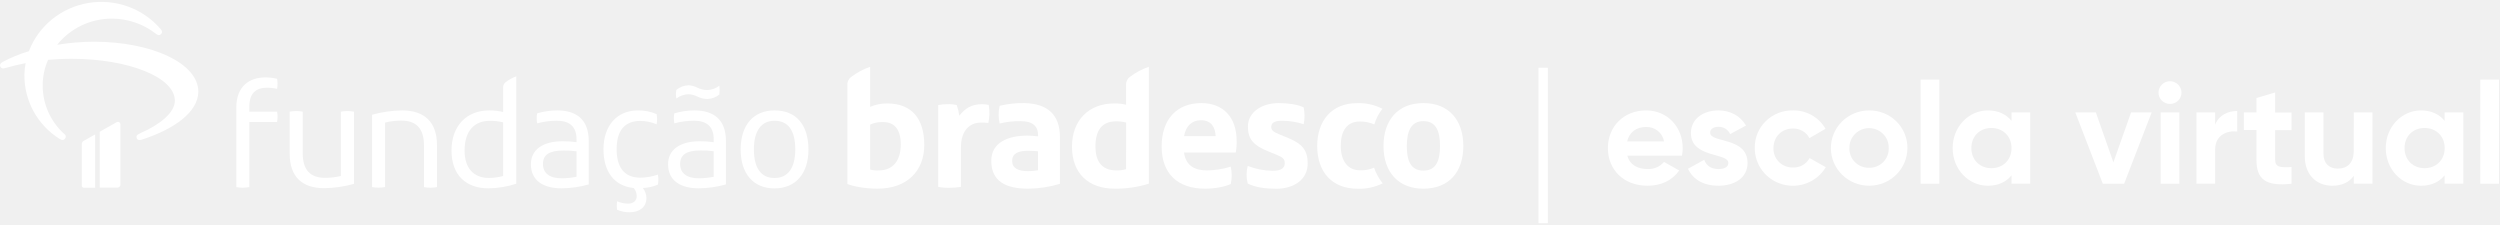
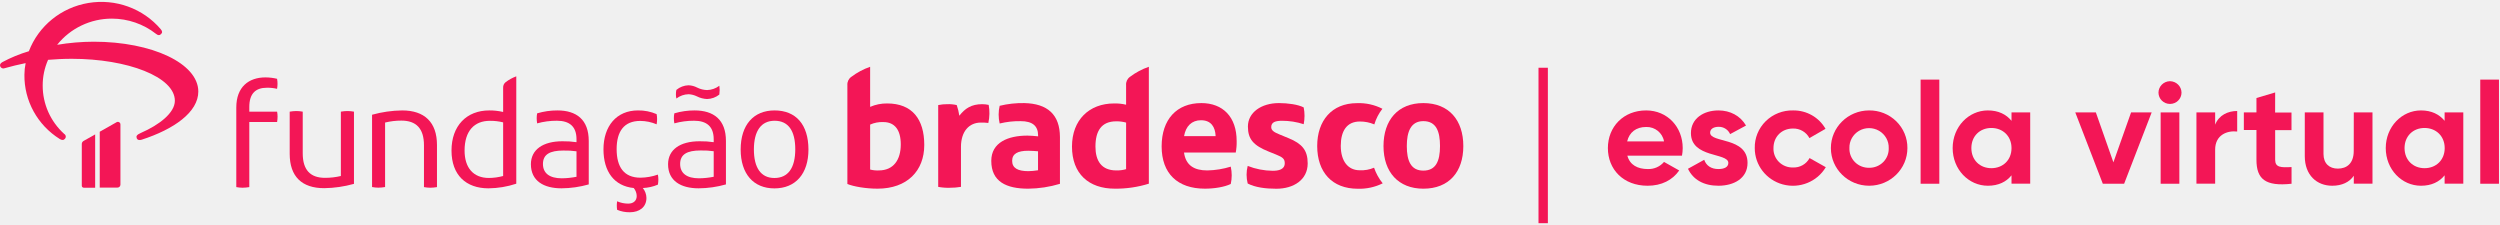
<svg xmlns="http://www.w3.org/2000/svg" width="267px" height="24px" viewBox="0 0 267 24" version="1.1">
  <g id="Symbols" stroke="none" stroke-width="1" fill="none" fill-rule="evenodd">
-     <g id="header_off" transform="translate(-16, -12)" fill="#FFFFFF" fill-rule="nonzero">
+     <g id="header_off" transform="translate(-16, -12)" fill="#f31656" fill-rule="nonzero">
      <g id="Group">
        <g id="Group-2" transform="translate(16, 9)">
          <g id="escola_virtual_horizontal_vermelho" transform="translate(0, 3)">
            <g id="escola_virtual_horizontal_preto">
              <path d="M28.501,9.37 C28.867,9.364 29.234,9.404 29.591,9.487 C29.623,9.307 29.639,9.125 29.639,8.943 C29.64,8.766 29.623,8.589 29.591,8.415 C29.184,8.318 28.768,8.268 28.35,8.266 C26.592,8.266 25.237,9.256 25.237,11.478 L25.237,19.983 C25.458,20.025 25.682,20.047 25.907,20.049 C26.148,20.045 26.388,20.023 26.626,19.983 L26.626,13.029 L29.595,13.029 C29.627,12.838 29.643,12.646 29.644,12.453 C29.644,12.276 29.628,12.099 29.595,11.925 L26.626,11.925 L26.626,11.414 C26.626,9.997 27.296,9.37 28.501,9.37 Z" id="Path" />
              <path d="M36.404,11.925 L36.404,18.797 C35.849,18.929 35.279,18.995 34.708,18.993 C33.149,18.993 32.331,18.159 32.331,16.374 L32.331,11.925 C32.11,11.883 31.885,11.86 31.66,11.858 C31.419,11.861 31.177,11.883 30.939,11.925 L30.939,16.424 C30.939,18.862 32.246,20.097 34.623,20.097 C35.699,20.082 36.769,19.927 37.804,19.636 L37.804,11.925 C37.578,11.883 37.349,11.86 37.119,11.858 C36.879,11.86 36.64,11.882 36.404,11.925 Z" id="Path" />
              <path d="M42.951,11.793 C41.864,11.807 40.782,11.962 39.736,12.255 L39.736,19.976 C39.957,20.018 40.181,20.041 40.406,20.043 C40.648,20.041 40.889,20.018 41.127,19.976 L41.127,13.089 C41.697,12.949 42.281,12.878 42.868,12.881 C44.442,12.881 45.28,13.715 45.28,15.517 L45.28,19.983 C45.501,20.025 45.725,20.047 45.95,20.049 C46.191,20.047 46.431,20.024 46.669,19.983 L46.669,15.485 C46.669,13.046 45.328,11.793 42.951,11.793 Z" id="Path" />
              <path d="M53.735,9.37 L53.735,11.958 C53.249,11.845 52.75,11.789 52.251,11.793 C49.822,11.793 48.221,13.442 48.221,16.078 C48.221,18.714 49.784,20.114 52.17,20.114 C53.18,20.104 54.182,19.937 55.139,19.619 L55.139,8.152 C54.729,8.302 54.345,8.513 54,8.778 C53.82,8.922 53.722,9.142 53.735,9.37 L53.735,9.37 Z M53.735,18.797 C53.238,18.932 52.726,19.003 52.21,19.006 C50.554,19.006 49.617,17.919 49.617,16.084 C49.617,13.958 50.677,12.904 52.312,12.904 C52.792,12.897 53.27,12.952 53.735,13.069 L53.735,18.797 Z" id="Shape" />
              <path d="M59.529,11.793 C58.797,11.792 58.069,11.897 57.368,12.104 C57.334,12.273 57.318,12.444 57.319,12.616 C57.318,12.803 57.334,12.99 57.368,13.175 C58.054,12.985 58.765,12.891 59.478,12.895 C60.818,12.895 61.571,13.505 61.571,14.872 L61.571,15.185 C61.073,15.113 60.569,15.08 60.065,15.087 C57.972,15.087 56.7,15.992 56.7,17.541 C56.7,19.321 58.072,20.112 59.964,20.112 C60.95,20.106 61.93,19.965 62.878,19.695 L62.878,15.055 C62.878,12.766 61.554,11.793 59.529,11.793 Z M61.571,18.879 C61.053,18.983 60.526,19.038 59.998,19.043 C58.691,19.043 57.987,18.499 57.987,17.512 C57.987,16.489 58.725,16.078 60.165,16.078 C60.635,16.067 61.106,16.094 61.571,16.159 L61.571,18.879 Z" id="Shape" />
              <path d="M68.402,18.977 C66.629,18.977 65.857,17.825 65.857,15.93 C65.857,14.035 66.644,12.914 68.387,12.914 C68.987,12.918 69.579,13.042 70.128,13.277 C70.161,13.092 70.177,12.904 70.177,12.716 C70.178,12.539 70.162,12.362 70.128,12.188 C69.5,11.917 68.82,11.782 68.135,11.793 C65.84,11.793 64.451,13.473 64.451,15.946 C64.451,18.319 65.59,19.868 67.683,20.081 C67.885,20.323 67.997,20.625 68.001,20.938 C68.001,21.433 67.649,21.746 67.098,21.746 C66.688,21.747 66.283,21.662 65.908,21.498 C65.886,21.651 65.875,21.805 65.874,21.959 C65.875,22.108 65.886,22.258 65.908,22.406 C66.336,22.588 66.799,22.677 67.265,22.669 C68.285,22.669 69.04,22.124 69.04,21.137 C69.032,20.753 68.896,20.382 68.654,20.081 C69.208,20.058 69.753,19.936 70.262,19.72 C70.296,19.54 70.313,19.358 70.313,19.175 C70.314,18.998 70.296,18.821 70.262,18.647 C69.665,18.857 69.036,18.969 68.402,18.977 Z" id="Path" />
              <path d="M74.179,11.793 C73.448,11.792 72.72,11.897 72.02,12.104 C71.985,12.273 71.968,12.444 71.969,12.616 C71.968,12.803 71.985,12.991 72.02,13.175 C72.707,12.985 73.417,12.891 74.13,12.895 C75.468,12.895 76.223,13.505 76.223,14.872 L76.223,15.185 C75.724,15.113 75.22,15.08 74.715,15.087 C72.622,15.087 71.35,15.992 71.35,17.541 C71.35,19.321 72.724,20.112 74.616,20.112 C75.602,20.106 76.583,19.965 77.53,19.695 L77.53,15.055 C77.53,12.766 76.206,11.793 74.179,11.793 Z M76.223,18.879 C75.705,18.983 75.177,19.038 74.648,19.043 C73.343,19.043 72.639,18.499 72.639,17.512 C72.639,16.487 73.377,16.07 74.815,16.07 C75.286,16.059 75.757,16.086 76.223,16.151 L76.223,18.879 Z" id="Shape" />
              <path d="M73.543,10.063 C73.852,10.079 74.154,10.157 74.431,10.293 C74.768,10.465 75.14,10.561 75.519,10.575 C75.997,10.565 76.457,10.396 76.826,10.097 C76.846,9.938 76.857,9.779 76.86,9.619 C76.858,9.465 76.847,9.31 76.826,9.158 C76.451,9.444 75.993,9.606 75.519,9.619 C75.15,9.609 74.788,9.519 74.459,9.354 C74.174,9.205 73.859,9.121 73.536,9.107 C73.059,9.122 72.602,9.295 72.238,9.6 C72.204,9.751 72.187,9.906 72.188,10.061 C72.185,10.216 72.202,10.371 72.238,10.522 C72.611,10.234 73.069,10.073 73.543,10.063 Z" id="Path" />
              <path d="M82.719,11.793 C80.492,11.793 79.103,13.325 79.103,15.967 C79.103,18.572 80.475,20.12 82.708,20.12 C84.969,20.12 86.343,18.555 86.343,15.967 C86.337,13.309 85.014,11.793 82.719,11.793 Z M82.708,19.01 C81.269,19.01 80.516,17.923 80.516,15.961 C80.516,13.968 81.302,12.897 82.725,12.897 C84.182,12.897 84.935,13.941 84.935,15.961 C84.929,17.948 84.159,19.01 82.708,19.01 Z" id="Shape" />
              <path d="M94.752,11.048 C94.125,11.04 93.504,11.165 92.93,11.414 L92.93,7.133 C92.204,7.386 91.522,7.751 90.911,8.214 C90.632,8.414 90.477,8.741 90.5,9.08 L90.5,19.649 C91.147,19.918 92.46,20.15 93.715,20.15 C96.896,20.15 98.712,18.24 98.712,15.483 C98.712,12.726 97.418,11.048 94.752,11.048 Z M93.851,18.202 C93.541,18.217 93.23,18.185 92.93,18.106 L92.93,13.306 C93.372,13.108 93.856,13.015 94.341,13.037 C95.556,13.037 96.203,13.872 96.203,15.427 C96.203,17.065 95.433,18.202 93.851,18.202 Z" id="Shape" />
              <path d="M104.904,11.126 C103.746,11.126 103.08,11.568 102.455,12.359 C102.4,11.972 102.308,11.591 102.179,11.222 C101.852,11.146 101.516,11.113 101.18,11.126 C100.851,11.123 100.522,11.155 100.2,11.222 L100.2,19.958 C100.601,20.033 101.008,20.066 101.415,20.054 C101.823,20.056 102.229,20.024 102.631,19.958 L102.631,15.696 C102.631,13.999 103.532,13.091 104.751,13.091 C105.02,13.085 105.289,13.098 105.555,13.131 C105.695,12.497 105.708,11.842 105.593,11.203 C105.367,11.154 105.136,11.128 104.904,11.126 Z" id="Path" />
              <path d="M120.267,9.08 L120.267,11.184 C119.85,11.083 119.423,11.038 118.994,11.048 C116.309,11.048 114.488,12.822 114.488,15.656 C114.488,18.549 116.271,20.15 119.054,20.15 C120.289,20.164 121.519,19.984 122.697,19.617 L122.697,7.133 C121.967,7.384 121.282,7.749 120.67,8.214 C120.394,8.416 120.242,8.743 120.267,9.08 Z M120.267,18.067 C119.929,18.164 119.579,18.21 119.227,18.202 C117.62,18.202 116.994,17.159 116.994,15.656 C116.994,13.987 117.631,12.958 119.208,12.958 C119.567,12.952 119.924,12.997 120.269,13.091 L120.267,18.067 Z" id="Shape" />
              <path d="M109.392,11.009 C108.507,10.993 107.623,11.091 106.764,11.299 C106.619,11.921 106.619,12.567 106.764,13.19 C107.497,13.011 108.25,12.926 109.006,12.939 C110.259,12.939 110.868,13.442 110.868,14.463 L110.868,14.561 C110.494,14.521 110.045,14.483 109.731,14.483 C107.653,14.483 105.869,15.216 105.869,17.182 C105.869,19.4 107.477,20.152 109.809,20.152 C110.96,20.14 112.103,19.965 113.202,19.632 L113.202,14.634 C113.192,12.244 111.879,11.061 109.392,11.009 Z M110.861,18.184 C110.518,18.242 110.17,18.274 109.822,18.28 C108.704,18.28 108.098,17.952 108.098,17.18 C108.098,16.408 108.704,16.101 109.822,16.101 C110.193,16.101 110.626,16.138 110.861,16.157 L110.861,18.184 Z" id="Shape" />
              <path d="M145.211,18.184 C143.995,18.184 143.194,17.238 143.194,15.579 C143.194,13.999 143.83,12.977 145.232,12.977 C145.763,12.973 146.29,13.078 146.778,13.286 C146.958,12.681 147.251,12.115 147.641,11.616 C146.802,11.186 145.863,10.98 144.918,11.017 C142.233,11.017 140.677,12.895 140.677,15.587 C140.677,18.384 142.263,20.158 145.007,20.158 C145.931,20.188 146.848,19.989 147.673,19.58 C147.269,19.08 146.957,18.515 146.75,17.91 C146.266,18.119 145.739,18.212 145.211,18.184 L145.211,18.184 Z" id="Path" />
              <path d="M152.012,11.009 C149.287,11.009 147.758,12.841 147.758,15.6 C147.758,18.397 149.365,20.152 152.012,20.152 C154.754,20.152 156.283,18.359 156.283,15.6 C156.283,12.841 154.754,11.009 152.012,11.009 Z M152.012,18.221 C150.659,18.221 150.247,17.142 150.247,15.598 C150.247,14.095 150.659,12.937 152.012,12.937 C153.403,12.937 153.793,14.056 153.793,15.598 C153.793,17.219 153.344,18.221 152.012,18.221 Z" id="Shape" />
              <path d="M128.304,11.009 C125.679,11.009 124.063,12.745 124.063,15.638 C124.063,18.53 125.759,20.15 128.688,20.15 C129.687,20.15 130.764,19.976 131.445,19.649 C131.581,19.039 131.581,18.407 131.445,17.798 C130.634,18.049 129.791,18.185 128.94,18.202 C127.59,18.202 126.648,17.702 126.453,16.293 L131.977,16.293 C132.052,15.892 132.085,15.485 132.075,15.078 C132.081,12.476 130.592,11.009 128.304,11.009 Z M126.459,14.538 C126.635,13.478 127.282,12.841 128.262,12.841 C129.358,12.841 129.789,13.574 129.829,14.538 L126.459,14.538 Z" id="Shape" />
              <path d="M137.648,14.769 L136.668,14.365 C136.1,14.133 135.767,13.947 135.767,13.574 C135.767,13.014 136.276,12.899 136.942,12.899 C137.721,12.9 138.495,13.023 139.234,13.265 C139.353,12.673 139.353,12.064 139.234,11.472 C138.647,11.163 137.548,11.009 136.59,11.009 C134.709,11.009 133.277,12.013 133.277,13.513 C133.277,14.861 133.865,15.537 135.51,16.193 L136.276,16.502 C136.999,16.794 137.211,16.969 137.211,17.43 C137.211,18.125 136.507,18.24 135.92,18.24 C135.006,18.23 134.103,18.054 133.254,17.72 C133.096,18.337 133.096,18.982 133.254,19.599 C134.058,20.016 135.163,20.158 136.31,20.158 C138.172,20.158 139.661,19.194 139.661,17.457 C139.665,16.024 139.039,15.347 137.648,14.769 Z" id="Path" />
              <path d="M10.01,4.454 C8.701,4.458 7.394,4.569 6.103,4.785 C7.515,3.015 9.676,1.983 11.963,1.989 C13.668,1.994 15.322,2.565 16.656,3.61 C16.868,3.786 17.034,3.8 17.197,3.642 C17.36,3.483 17.345,3.325 17.165,3.118 C15.278,0.899 12.337,-0.167 9.438,0.317 C6.54,0.801 4.121,2.763 3.084,5.47 C2.104,5.76 1.159,6.149 0.261,6.63 C0.032,6.758 -0.051,6.916 0.032,7.106 C0.071,7.191 0.143,7.258 0.232,7.291 C0.322,7.324 0.42,7.32 0.507,7.281 C1.23,7.073 1.968,6.899 2.738,6.741 C2.653,7.149 2.61,7.564 2.608,7.981 C2.571,10.758 3.999,13.355 6.381,14.845 C6.612,14.989 6.805,14.989 6.941,14.813 C7.007,14.738 7.036,14.638 7.02,14.54 C7.004,14.442 6.945,14.355 6.858,14.304 C5.39,12.976 4.556,11.103 4.56,9.141 C4.555,8.195 4.751,7.258 5.134,6.39 C5.906,6.328 6.744,6.28 7.662,6.28 C13.636,6.28 18.675,8.218 18.675,10.76 C18.675,12.048 17.017,13.336 15.057,14.191 C14.582,14.4 14.533,14.54 14.599,14.746 C14.665,14.953 14.877,15.001 15.123,14.922 C18.569,13.809 21.18,11.983 21.18,9.773 C21.169,6.772 16.245,4.454 10.01,4.454 Z" id="Path" />
              <path d="M12.421,13.069 L10.652,14.07 L10.652,20.035 L12.544,20.035 C12.72,20.035 12.862,19.895 12.862,19.722 L12.862,13.294 C12.866,13.19 12.808,13.093 12.714,13.045 C12.62,12.997 12.506,13.006 12.421,13.069 L12.421,13.069 Z" id="Path" />
              <path d="M8.735,15.389 L8.735,19.839 C8.735,19.954 8.83,20.047 8.947,20.047 L10.163,20.047 L10.163,14.354 L8.949,15.039 C8.815,15.105 8.732,15.241 8.735,15.389 L8.735,15.389 Z" id="Path" />
              <rect id="Rectangle" x="164.312" y="7.235" width="1" height="16.602" />
              <path d="M175.809,11.793 C173.378,11.793 171.722,13.544 171.722,15.815 C171.722,18.086 173.363,19.837 175.963,19.837 C177.448,19.837 178.612,19.244 179.34,18.207 L177.717,17.293 C177.291,17.798 176.65,18.08 175.982,18.054 C174.922,18.054 174.074,17.637 173.8,16.623 L179.636,16.623 C179.687,16.356 179.712,16.086 179.713,15.815 C179.715,13.576 178.09,11.793 175.809,11.793 Z M173.781,15.099 C174.014,14.125 174.742,13.561 175.809,13.561 C176.746,13.532 177.561,14.189 177.717,15.099 L173.781,15.099 Z" id="Shape" />
              <path d="M182.642,14.17 C182.642,13.753 183.045,13.544 183.539,13.544 C184.075,13.529 184.566,13.838 184.777,14.323 L186.474,13.409 C185.871,12.365 184.777,11.793 183.532,11.793 C181.94,11.793 180.591,12.662 180.591,14.216 C180.591,16.896 184.586,16.287 184.586,17.399 C184.586,17.841 184.162,18.054 183.526,18.054 C182.752,18.054 182.226,17.689 182.01,17.065 L180.275,18.025 C180.833,19.198 181.971,19.837 183.526,19.837 C185.182,19.837 186.637,19.046 186.637,17.399 C186.635,14.596 182.642,15.297 182.642,14.17 Z" id="Path" />
              <path d="M191.481,17.887 C190.921,17.901 190.38,17.686 189.987,17.293 C189.594,16.901 189.384,16.366 189.407,15.815 C189.407,14.596 190.289,13.728 191.481,13.728 C192.22,13.703 192.908,14.101 193.245,14.749 L194.965,13.759 C194.266,12.527 192.936,11.772 191.502,11.793 C190.41,11.767 189.354,12.183 188.581,12.942 C187.808,13.702 187.384,14.74 187.409,15.815 C187.401,17.627 188.63,19.219 190.407,19.697 C192.183,20.175 194.065,19.42 194.995,17.856 L193.262,16.881 C192.918,17.529 192.223,17.922 191.481,17.887 L191.481,17.887 Z" id="Path" />
              <path d="M199.61,11.793 C197.354,11.801 195.532,13.606 195.538,15.825 C195.543,18.044 197.374,19.839 199.629,19.836 C201.884,19.834 203.711,18.034 203.711,15.815 C203.723,14.742 203.294,13.711 202.522,12.954 C201.749,12.196 200.699,11.778 199.61,11.793 L199.61,11.793 Z M199.61,17.919 C199.044,17.928 198.499,17.708 198.103,17.31 C197.708,16.912 197.496,16.371 197.518,15.815 C197.494,15.062 197.889,14.355 198.548,13.971 C199.207,13.587 200.027,13.587 200.686,13.971 C201.345,14.355 201.74,15.062 201.715,15.815 C201.737,16.374 201.523,16.917 201.125,17.315 C200.726,17.713 200.178,17.932 199.61,17.919 Z" id="Shape" />
              <rect id="Rectangle" x="205.121" y="8.502" width="1.998" height="11.121" />
              <path d="M214.83,12.906 C214.272,12.219 213.437,11.793 212.306,11.793 C210.247,11.793 208.544,13.544 208.544,15.815 C208.544,18.086 210.241,19.837 212.306,19.837 C213.437,19.837 214.272,19.419 214.83,18.724 L214.83,19.617 L216.826,19.617 L216.826,12.006 L214.83,12.006 L214.83,12.906 Z M212.677,17.962 C211.454,17.962 210.542,17.094 210.542,15.815 C210.542,14.536 211.454,13.667 212.677,13.667 C213.901,13.667 214.83,14.536 214.83,15.815 C214.83,17.094 213.914,17.962 212.675,17.962 L212.677,17.962 Z" id="Shape" />
              <polygon id="Path" points="225.711 17.338 223.837 12.006 221.64 12.006 224.581 19.624 226.857 19.624 229.798 12.006 227.599 12.006" />
              <rect id="Rectangle" x="230.757" y="12.006" width="1.998" height="7.617" />
              <path d="M231.747,8.671 C231.072,8.686 230.531,9.226 230.526,9.89 C230.526,10.559 231.076,11.101 231.756,11.101 C232.435,11.101 232.986,10.559 232.986,9.89 C232.979,9.22 232.428,8.678 231.747,8.671 L231.747,8.671 Z" id="Path" />
              <path d="M236.578,13.317 L236.578,12.006 L234.58,12.006 L234.58,19.617 L236.578,19.617 L236.578,15.982 C236.578,14.383 237.893,13.926 238.932,14.047 L238.932,11.854 C237.957,11.854 236.981,12.282 236.578,13.317 Z" id="Path" />
              <path d="M242.987,9.873 L240.989,10.468 L240.989,12.006 L239.643,12.006 L239.643,13.885 L240.989,13.885 L240.989,17.065 C240.989,19.121 241.935,19.928 244.737,19.624 L244.737,17.841 C243.591,17.902 242.987,17.887 242.987,17.065 L242.987,13.895 L244.732,13.895 L244.732,12.017 L242.983,12.017 L242.987,9.873 Z" id="Path" />
              <path d="M251.379,16.12 C251.379,17.445 250.649,18.008 249.682,18.008 C248.783,18.008 248.149,17.476 248.149,16.439 L248.149,12.006 L246.151,12.006 L246.151,16.683 C246.151,18.71 247.436,19.837 249.078,19.837 C250.115,19.837 250.921,19.457 251.385,18.77 L251.385,19.617 L253.381,19.617 L253.381,12.006 L251.385,12.006 L251.379,16.12 Z" id="Path" />
              <path d="M261.085,12.906 C260.528,12.219 259.692,11.793 258.562,11.793 C256.502,11.793 254.799,13.544 254.799,15.815 C254.799,18.086 256.496,19.837 258.562,19.837 C259.692,19.837 260.528,19.419 261.085,18.724 L261.085,19.617 L263.081,19.617 L263.081,12.006 L261.085,12.006 L261.085,12.906 Z M258.941,17.962 C257.718,17.962 256.806,17.094 256.806,15.815 C256.806,14.536 257.718,13.667 258.941,13.667 C260.165,13.667 261.094,14.536 261.094,15.815 C261.094,17.094 260.171,17.962 258.941,17.962 Z" id="Shape" />
              <rect id="Rectangle" x="264.892" y="8.502" width="1.998" height="11.121" />
            </g>
          </g>
        </g>
      </g>
    </g>
  </g>
</svg>
